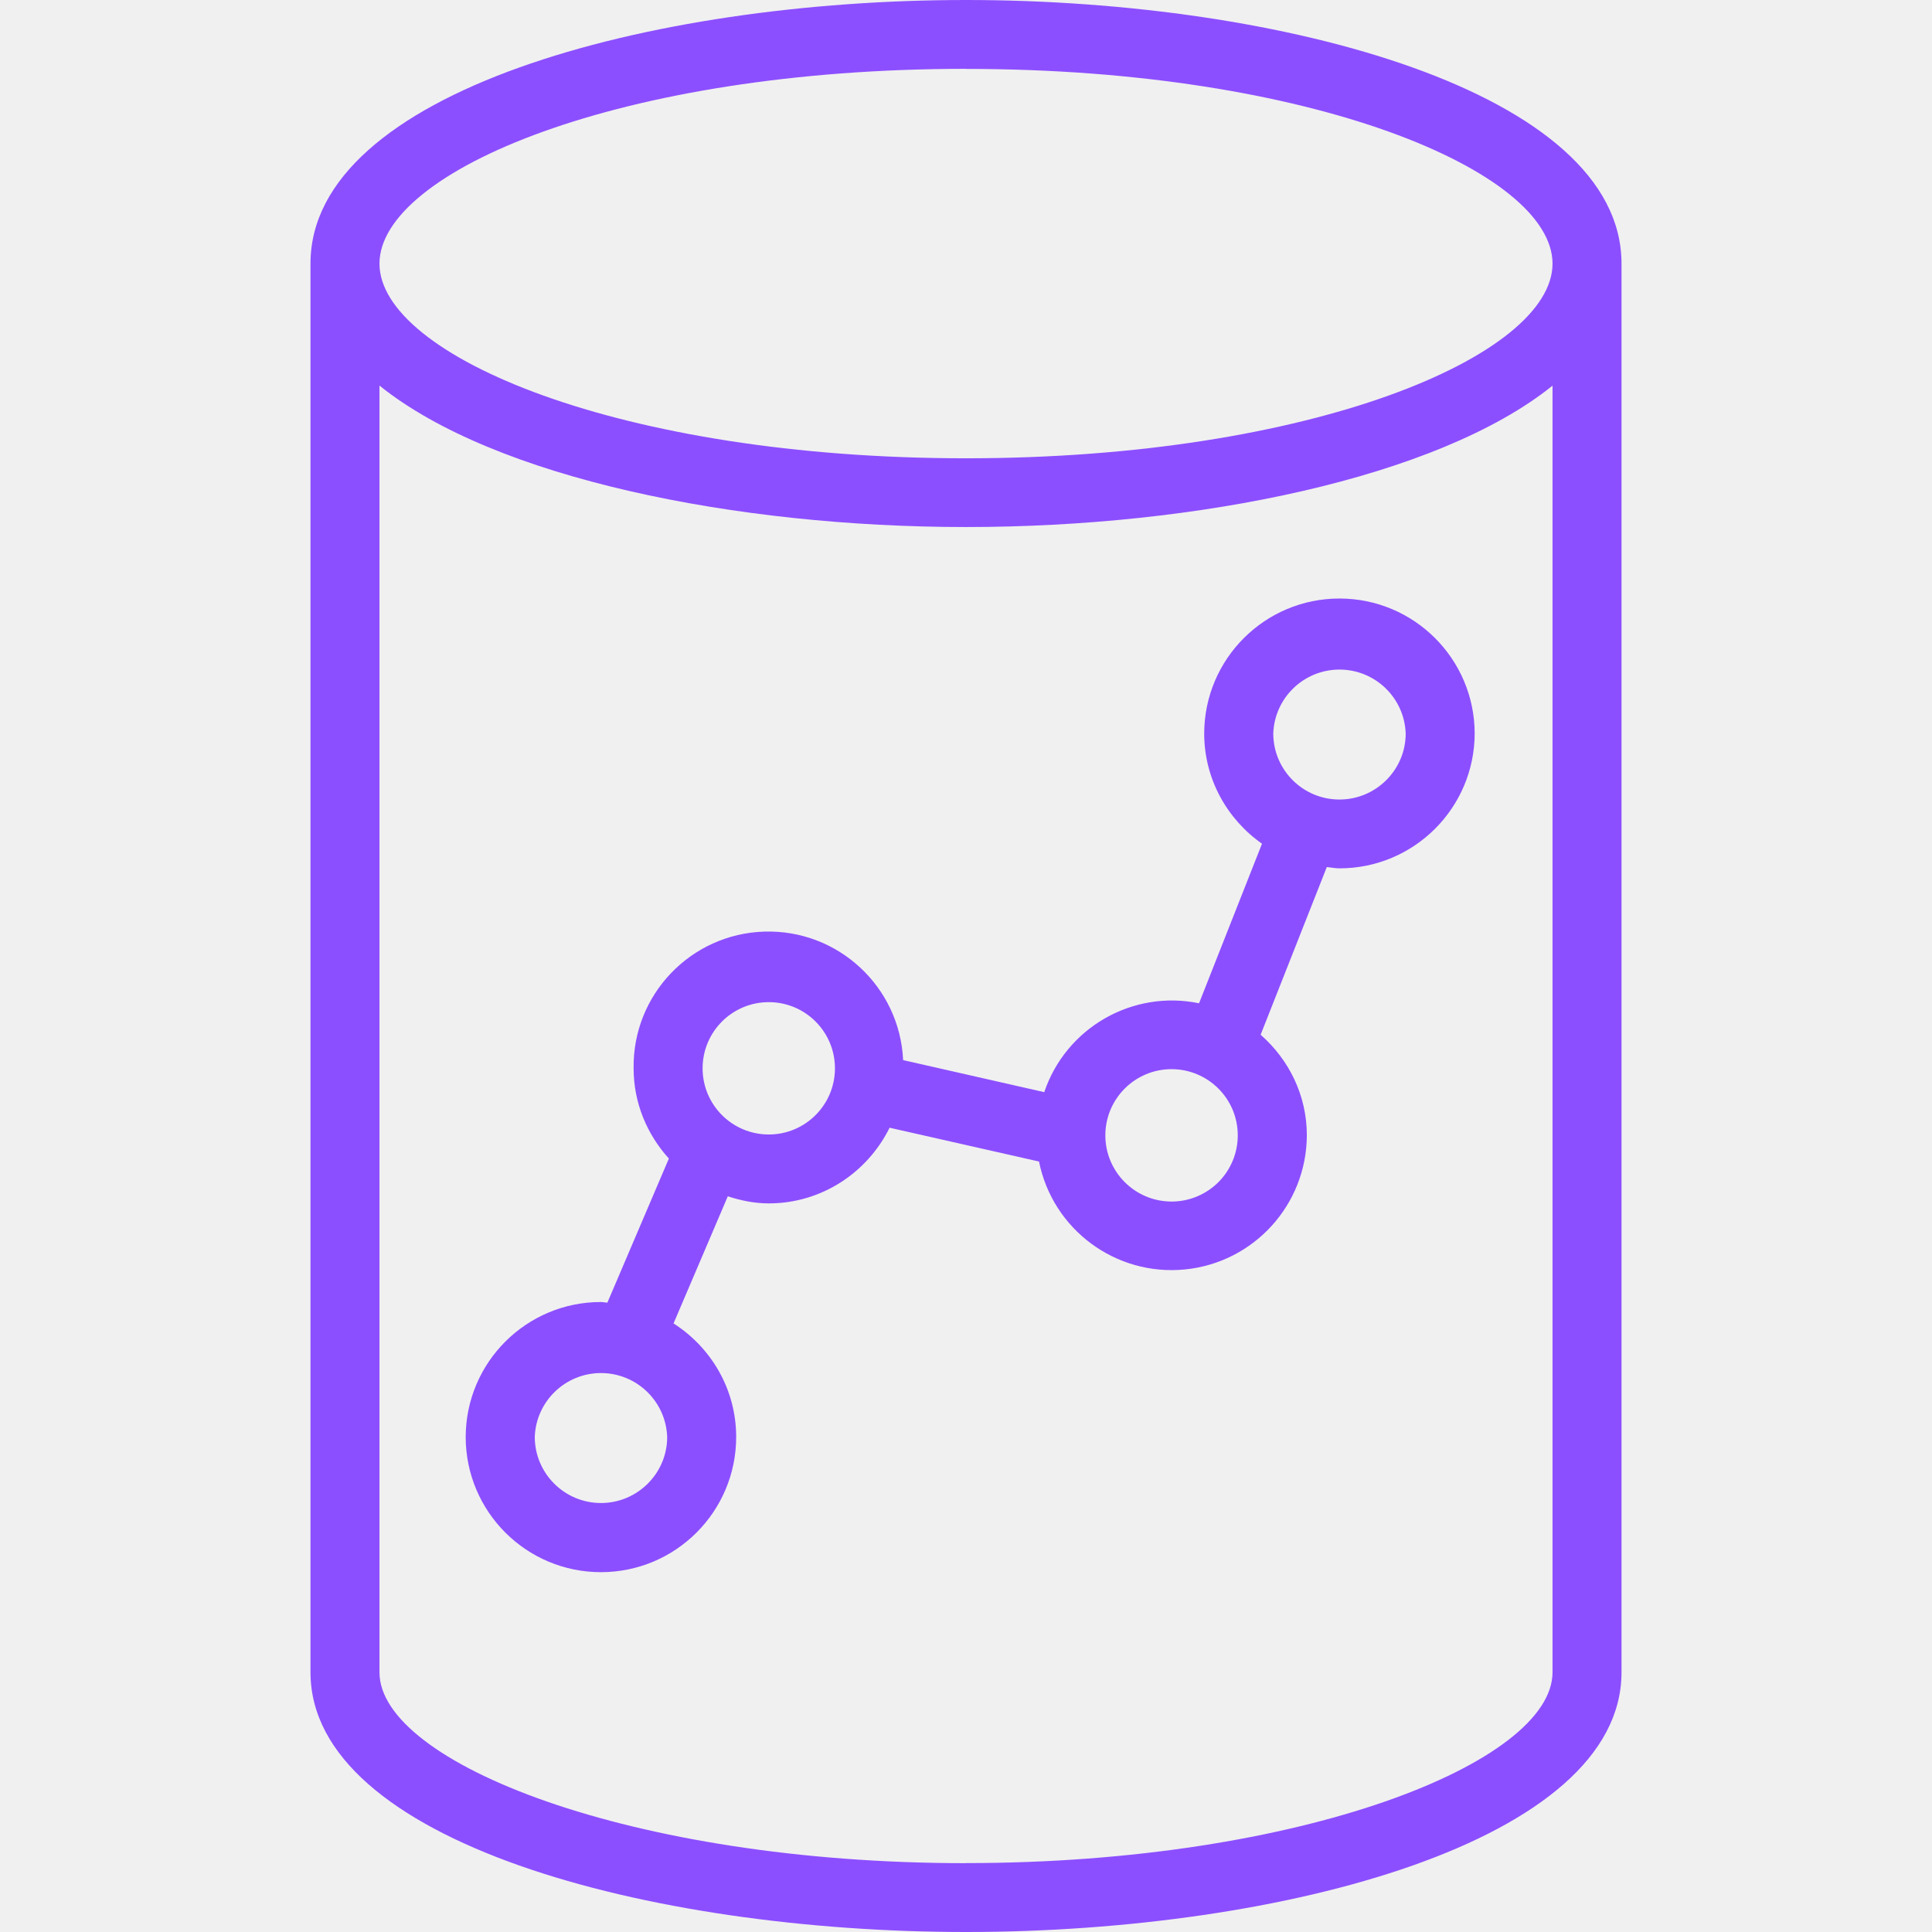
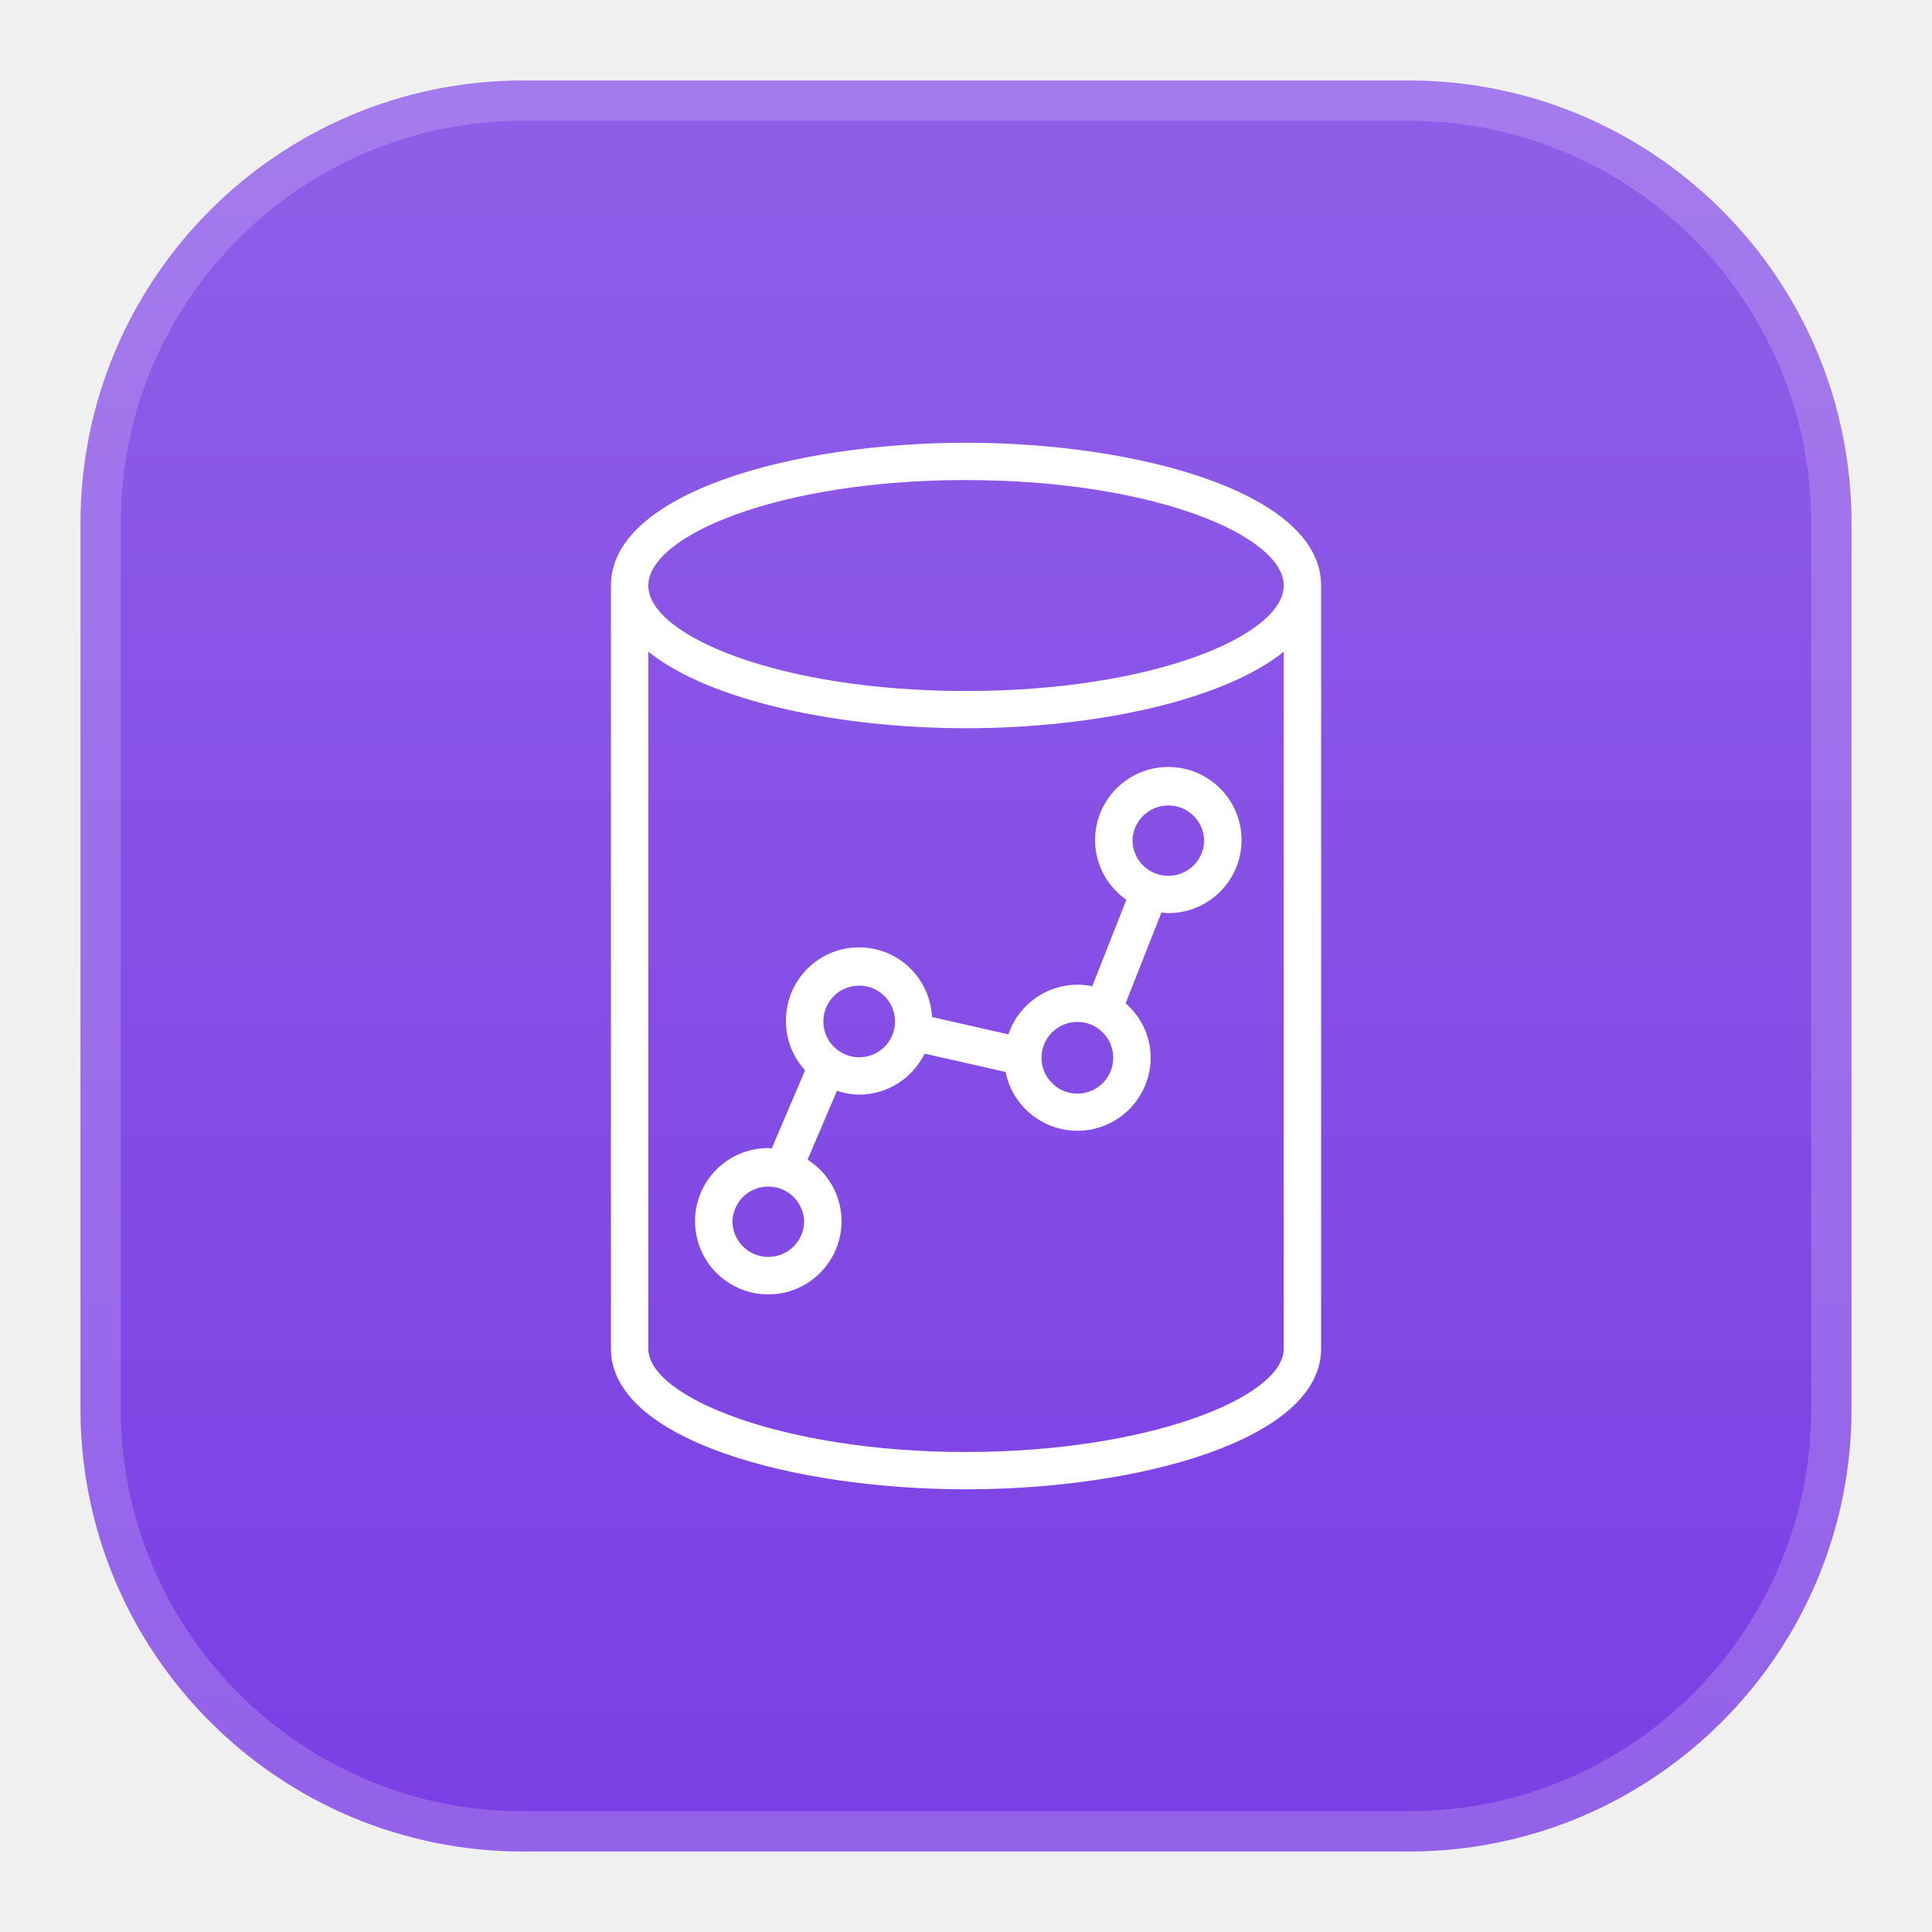
- <svg xmlns="http://www.w3.org/2000/svg" width="64" height="64" fill="#8C4FFF" role="img" viewBox="0 0 24 24">
-   <path d="M16.639 9.932a.822.822 0 0 1-.822-.82.823.823 0 0 1 1.645 0c0 .452-.37.82-.823.82m-2.086 4.994a.823.823 0 0 1-.822-.822.822.822 0 0 1 1.645 0 .822.822 0 0 1-.823.822m-5.004-.833a.822.822 0 1 1 .002-1.644.822.822 0 0 1-.002 1.644m-2.083 4.578a.823.823 0 0 1-.823-.82.823.823 0 0 1 1.645 0c0 .452-.37.82-.822.82m9.173-11.236a1.68 1.68 0 0 0-1.68 1.676c0 .566.285 1.066.718 1.37l-.782 1.982a1.674 1.674 0 0 0-1.923 1.104l-1.753-.398a1.675 1.675 0 0 0-3.348.103c0 .432.169.823.438 1.12l-.764 1.79c-.028-.001-.053-.008-.08-.008a1.68 1.68 0 0 0-1.68 1.676 1.68 1.68 0 0 0 3.36 0c0-.593-.312-1.112-.778-1.41l.674-1.579c.161.052.33.088.508.088.661 0 1.228-.386 1.502-.94l1.856.42a1.68 1.68 0 0 0 3.327-.325c0-.5-.224-.943-.574-1.25l.822-2.083c.053.005.104.016.157.016a1.68 1.68 0 0 0 1.68-1.676 1.68 1.68 0 0 0-1.68-1.676M12 23.145c-4.17 0-7.286-1.252-7.286-2.37V4.79C6.14 5.938 9.131 6.547 12 6.547c2.869 0 5.86-.609 7.286-1.756v15.983c0 1.12-3.116 2.37-7.286 2.37M12 .856c4.293 0 7.286 1.274 7.286 2.419 0 1.143-2.993 2.418-7.286 2.418-4.293 0-7.286-1.275-7.286-2.418C4.714 2.129 7.707.855 12 .855m8.143 2.419C20.143 1.147 15.947 0 12 0 8.052 0 3.857 1.147 3.857 3.274l.002.01h-.002v17.49C3.857 22.87 8.052 24 12 24c3.947 0 8.143-1.13 8.143-3.226V3.284h-.002l.002-.01" />
+ <svg xmlns="http://www.w3.org/2000/svg" width="64" height="64" viewBox="0 0 24 24">
+   <defs>
+     <linearGradient id="g" x1="0" y1="0" x2="0" y2="1">
+       <stop offset="0" stop-color="#905EE8" />
+       <stop offset="1" stop-color="#7B3FE4" />
+     </linearGradient>
+   </defs>
+   <rect x="1" y="1" width="22" height="22" rx="5.5" fill="url(#g)" />
+   <rect x="1.25" y="1.25" width="21.5" height="21.5" rx="5.25" fill="none" stroke="#FFFFFF" stroke-opacity="0.18" stroke-width="0.5" />
+   <g fill="#FFFFFF" transform="translate(5.500 5.500) scale(0.5417)">
+     <path d="M16.639 9.932a.822.822 0 0 1-.822-.82.823.823 0 0 1 1.645 0c0 .452-.37.82-.823.82m-2.086 4.994a.823.823 0 0 1-.822-.822.822.822 0 0 1 1.645 0 .822.822 0 0 1-.823.822m-5.004-.833a.822.822 0 1 1 .002-1.644.822.822 0 0 1-.002 1.644m-2.083 4.578a.823.823 0 0 1-.823-.82.823.823 0 0 1 1.645 0c0 .452-.37.82-.822.82m9.173-11.236a1.68 1.68 0 0 0-1.68 1.676c0 .566.285 1.066.718 1.37l-.782 1.982a1.674 1.674 0 0 0-1.923 1.104l-1.753-.398a1.675 1.675 0 0 0-3.348.103c0 .432.169.823.438 1.12l-.764 1.79c-.028-.001-.053-.008-.08-.008a1.68 1.68 0 0 0-1.68 1.676 1.68 1.68 0 0 0 3.36 0c0-.593-.312-1.112-.778-1.41l.674-1.579c.161.052.33.088.508.088.661 0 1.228-.386 1.502-.94l1.856.42a1.68 1.68 0 0 0 3.327-.325c0-.5-.224-.943-.574-1.25l.822-2.083c.053.005.104.016.157.016a1.68 1.68 0 0 0 1.68-1.676 1.68 1.68 0 0 0-1.68-1.676M12 23.145c-4.17 0-7.286-1.252-7.286-2.37V4.79C6.14 5.938 9.131 6.547 12 6.547c2.869 0 5.86-.609 7.286-1.756v15.983c0 1.12-3.116 2.37-7.286 2.37M12 .856c4.293 0 7.286 1.274 7.286 2.419 0 1.143-2.993 2.418-7.286 2.418-4.293 0-7.286-1.275-7.286-2.418C4.714 2.129 7.707.855 12 .855m8.143 2.419C20.143 1.147 15.947 0 12 0 8.052 0 3.857 1.147 3.857 3.274l.002.01h-.002v17.49C3.857 22.87 8.052 24 12 24c3.947 0 8.143-1.13 8.143-3.226V3.284h-.002l.002-.01" />
+   </g>
</svg>
